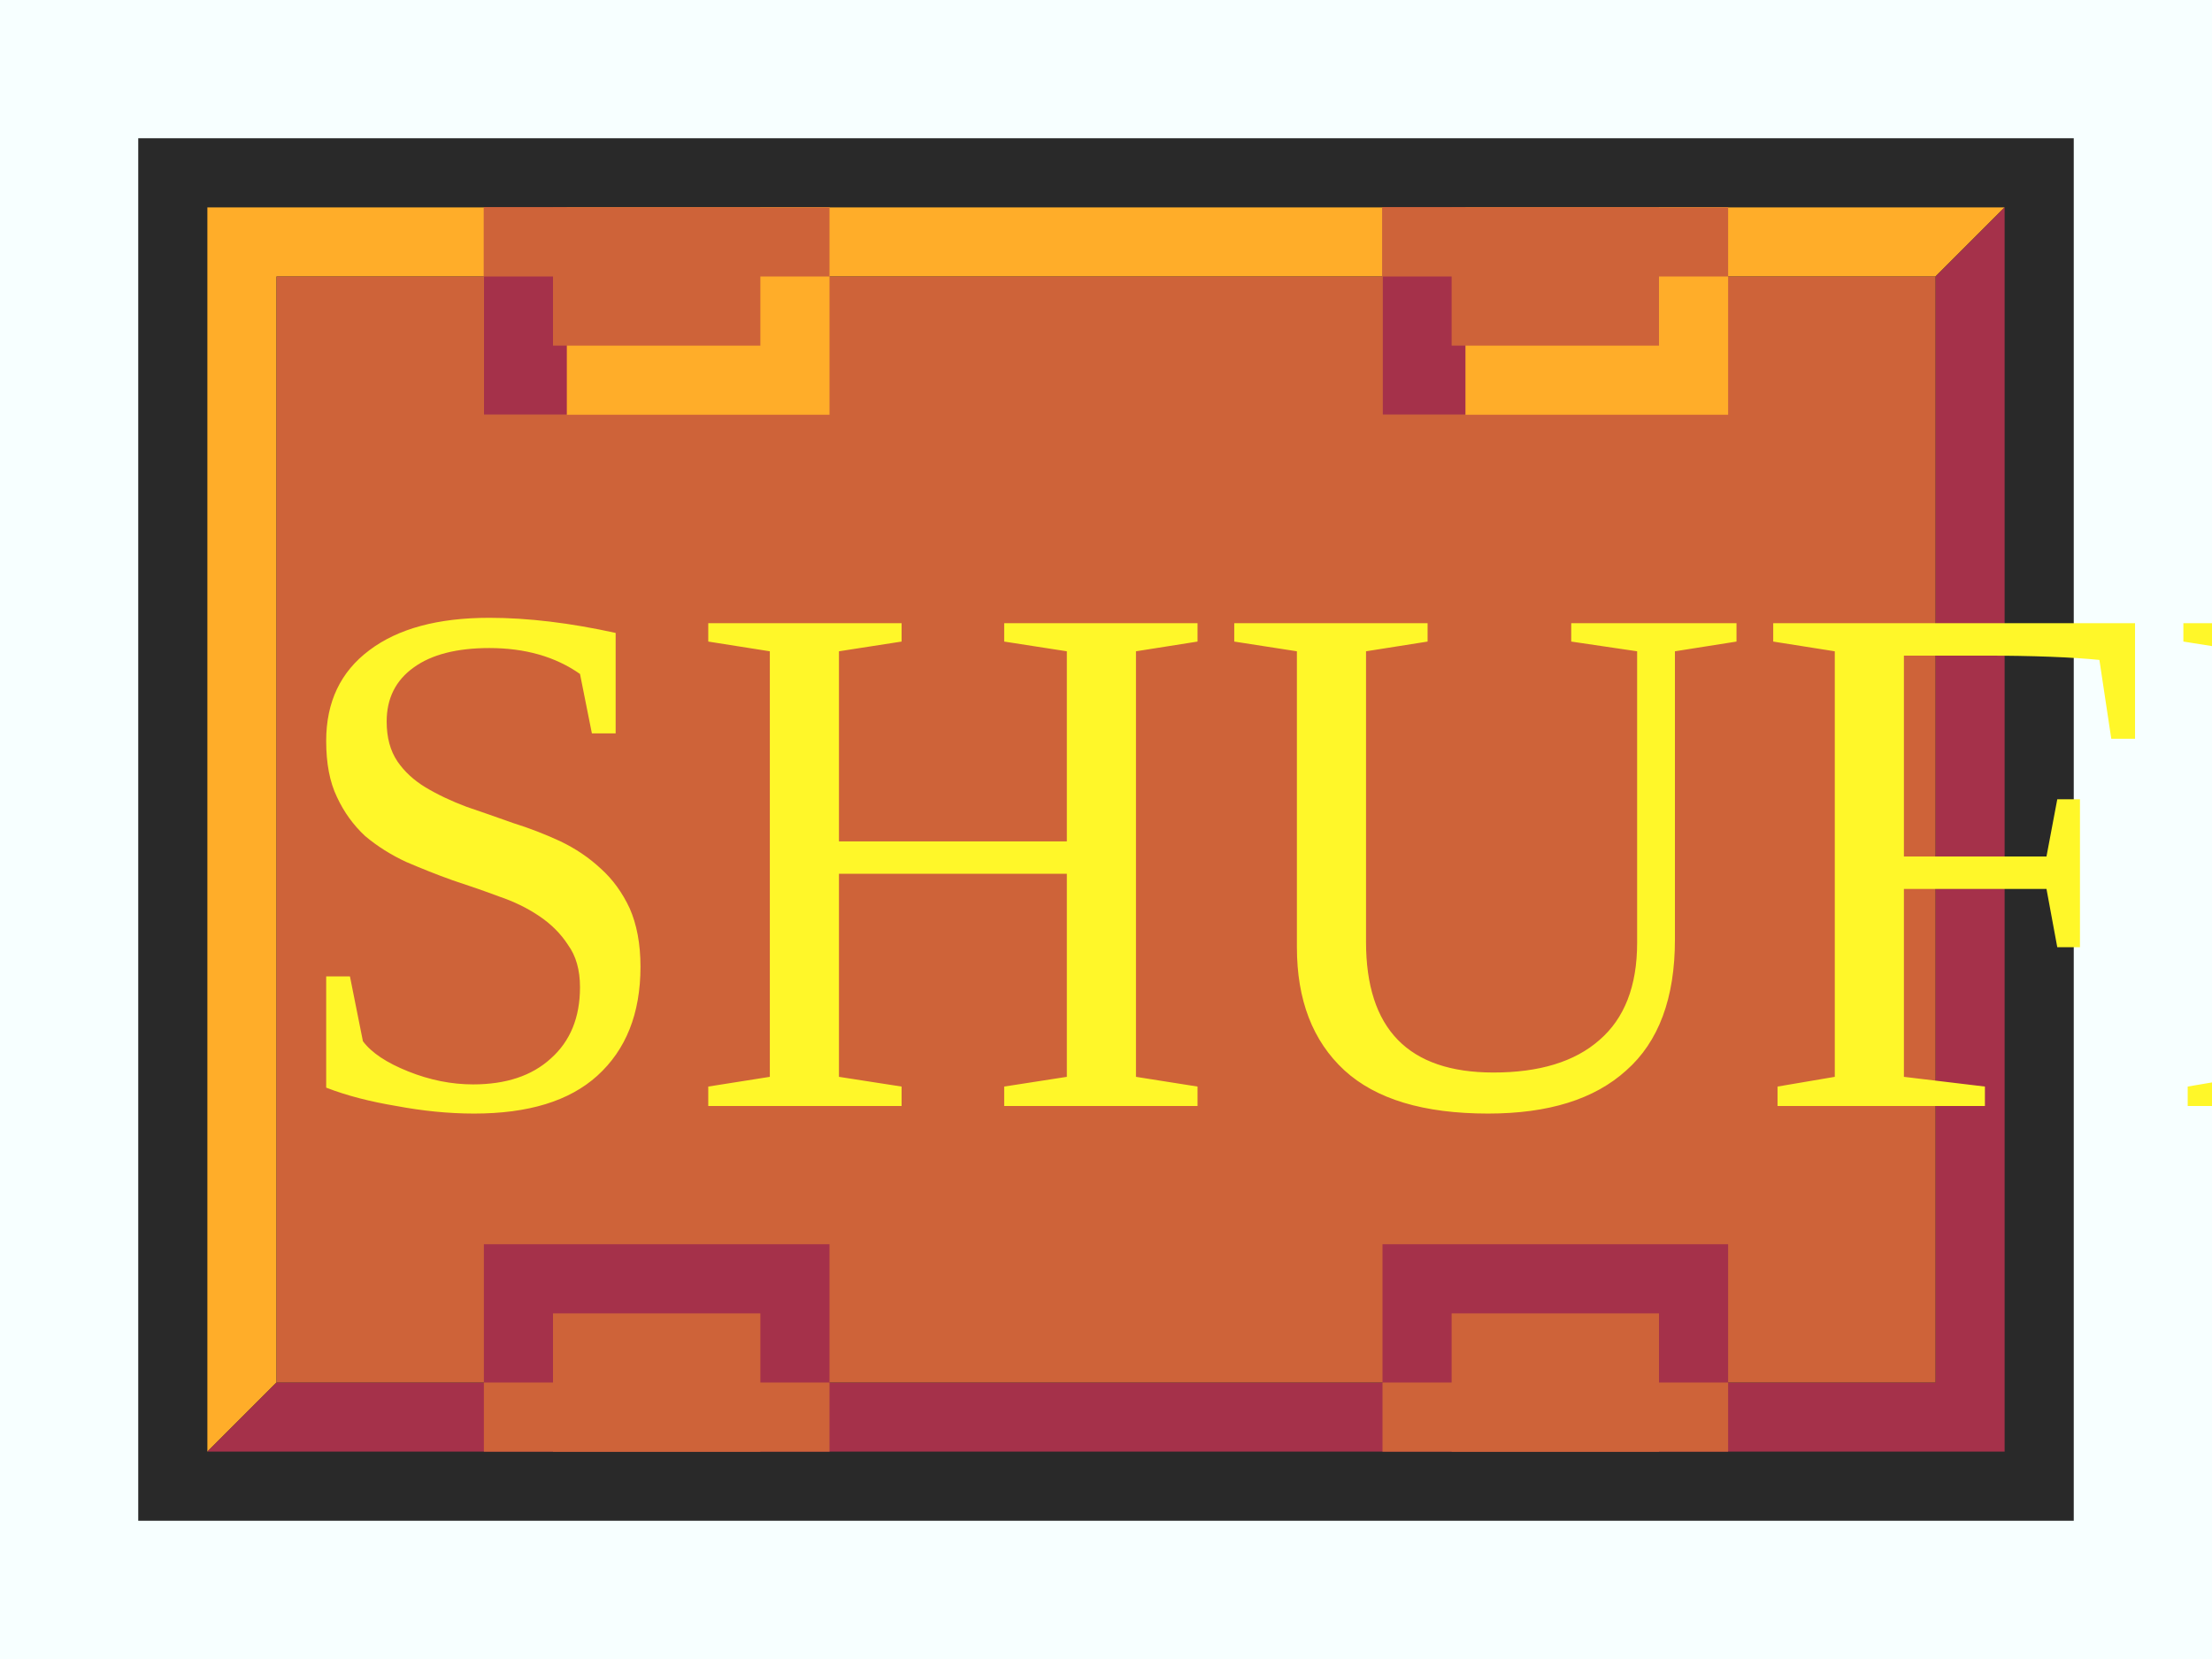
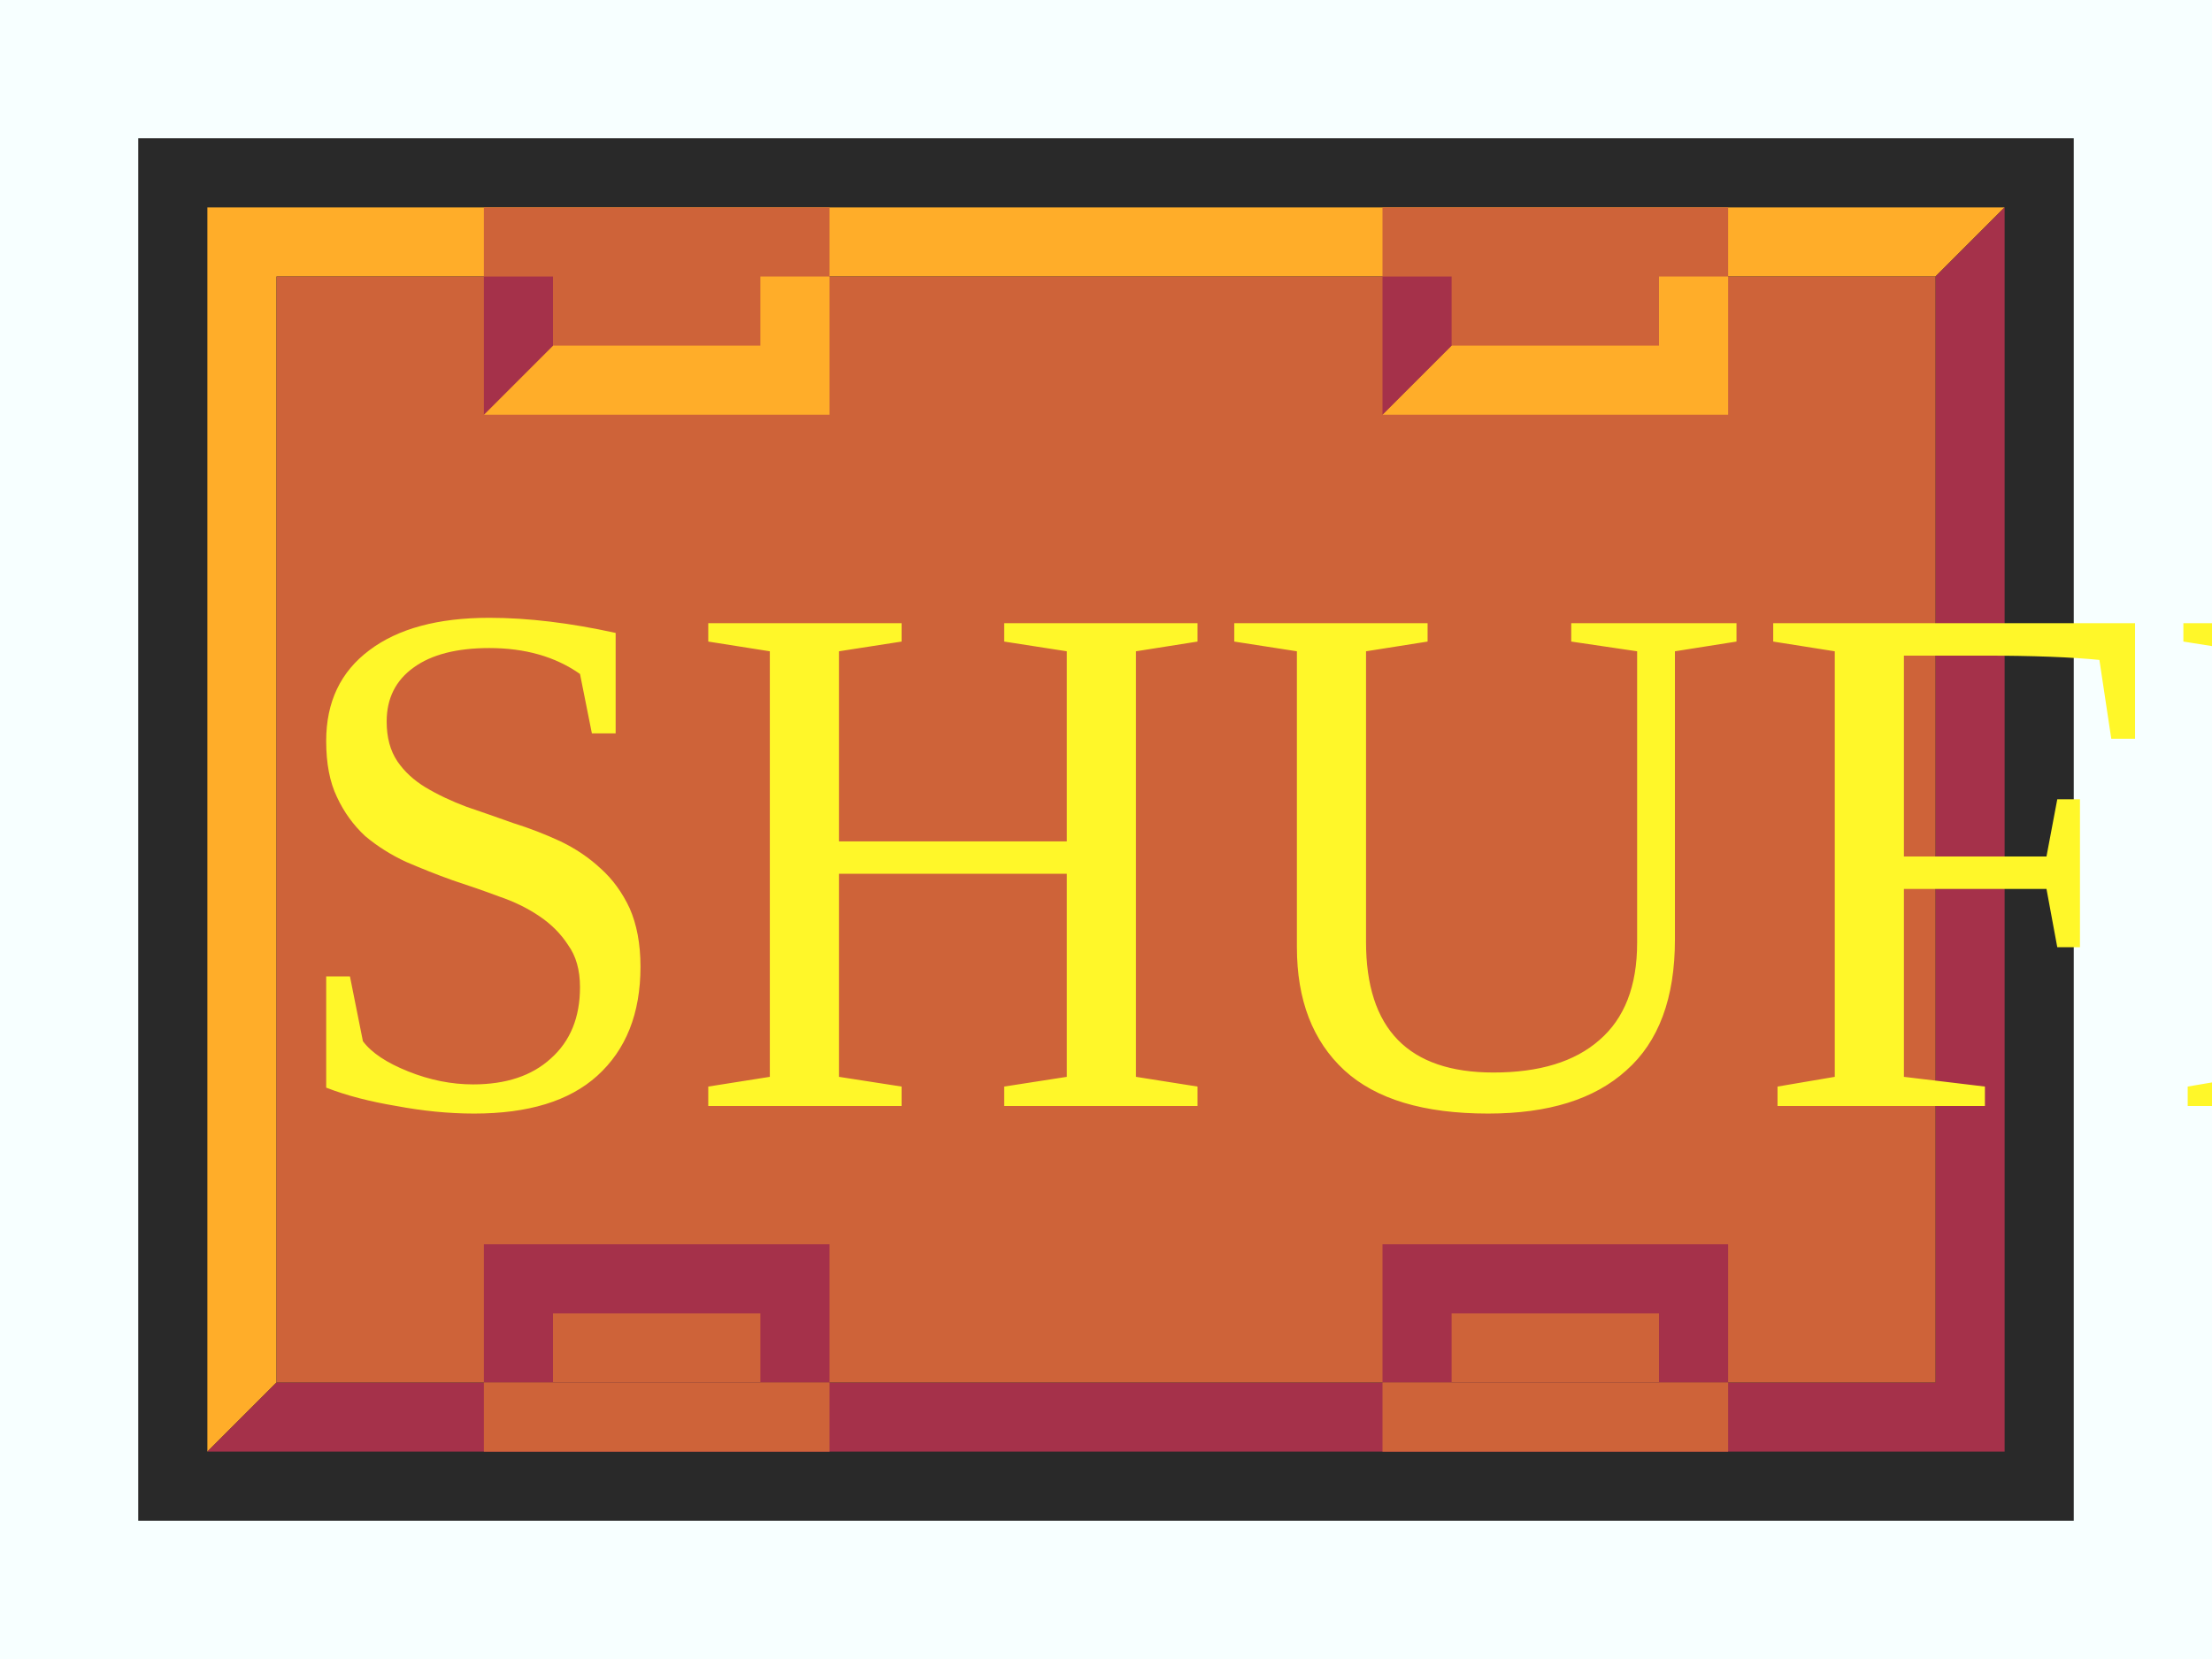
<svg xmlns="http://www.w3.org/2000/svg" width="256" height="192" viewBox="0 0 32 24">
  <rect x="0" y="0" width="32" height="24" fill="#f7ffff" data-color="1" />
  <path d="M2 2.6 L2 2 L2.6 2 L29.4 2 L30 2 L30 2.6 L30 21.4 L30 22 L29.4 22 L2.6 22 L2 22 L2 21.4 Z" fill-rule="evenodd" fill="#292929" data-color="9" />
  <path d="M3 4 L3 3 L4 3 L29 3 L28 4 L4 4 L4 20 L3 21 Z" fill-rule="evenodd" fill="#ffad29" data-color="12" />
  <path d="M28 4 L29 3 L29 20 L29 21 L28 21 L3 21 L4 20 L28 20 Z" fill-rule="evenodd" fill="#a5314a" data-color="15" />
  <rect x="4" y="4" width="24" height="16" fill="#ce6339" data-color="13" />
-   <path d="M7 3 L12 3 L12 5 L12 6 L11 6 L8 6 L7 6 L7 5 Z" fill-rule="evenodd" fill="#ffad29" data-color="12" />
-   <path d="M7 3 L8.2 3 L8.2 6 L7.6 6 L7 6 L7 5.4 Z" fill-rule="evenodd" fill="#a5314a" data-color="15" />
-   <path d="M8 3 L11 3 L11 4.3 L11 5 L10.3 5 L8.7 5 L8 5 L8 4.3 Z" fill-rule="evenodd" fill="#ce6339" data-color="13" />
-   <rect x="7" y="3" width="5" height="1" fill="#ce6339" data-color="13" />
-   <path d="M7 19 L7 18 L8 18 L11 18 L12 18 L12 19 L12 20.2 L7 20.2 Z" fill-rule="evenodd" fill="#a5314a" data-color="15" />
-   <path d="M8 19.6 L8 19 L8.6 19 L10.4 19 L11 19 L11 19.6 L11 21 L8 21 Z" fill-rule="evenodd" fill="#ce6339" data-color="13" />
+   <rect x="7" y="3" width="5" height="3" fill="#ce6339" data-color="13" />
+   <polygon points="11,4 12,4 12,6 7,6 8,5 11,5" fill="#ffad29" data-color="12" />
+   <polygon points="7,4 8,4 8,5 7,6" fill="#a5314a" data-color="15" />
+   <polygon points="7,18 12,18 12,20 11,20 11,19 8,19 8,20 7,20" fill="#a5314a" data-color="15" />
  <rect x="7" y="20" width="5" height="1" fill="#ce6339" data-color="13" />
-   <path d="M20 3 L25 3 L25 5 L25 6 L24 6 L21 6 L20 6 L20 5 Z" fill-rule="evenodd" fill="#ffad29" data-color="12" />
-   <path d="M20 3 L21.2 3 L21.2 6 L20.6 6 L20 6 L20 5.4 Z" fill-rule="evenodd" fill="#a5314a" data-color="15" />
-   <path d="M21 3 L24 3 L24 4.3 L24 5 L23.3 5 L21.7 5 L21 5 L21 4.3 Z" fill-rule="evenodd" fill="#ce6339" data-color="13" />
-   <rect x="20" y="3" width="5" height="1" fill="#ce6339" data-color="13" />
-   <path d="M20 19 L20 18 L21 18 L24 18 L25 18 L25 19 L25 20.2 L20 20.2 Z" fill-rule="evenodd" fill="#a5314a" data-color="15" />
-   <path d="M21 19.6 L21 19 L21.6 19 L23.4 19 L24 19 L24 19.6 L24 21 L21 21 Z" fill-rule="evenodd" fill="#ce6339" data-color="13" />
+   <rect x="20" y="3" width="5" height="3" fill="#ce6339" data-color="13" />
+   <polygon points="24,4 25,4 25,6 20,6 21,5 24,5" fill="#ffad29" data-color="12" />
+   <polygon points="20,4 21,4 21,5 20,6" fill="#a5314a" data-color="15" />
+   <polygon points="20,18 25,18 25,20 24,20 24,19 21,19 21,20 20,20" fill="#a5314a" data-color="15" />
  <rect x="20" y="20" width="5" height="1" fill="#ce6339" data-color="13" />
  <text data-words="window.shuffle" data-box="4 8 23 8" fill="#fff729" data-color="11" x="4" y="16" font-size="10.667" textLength="23">SHUFFLE</text>
</svg>
